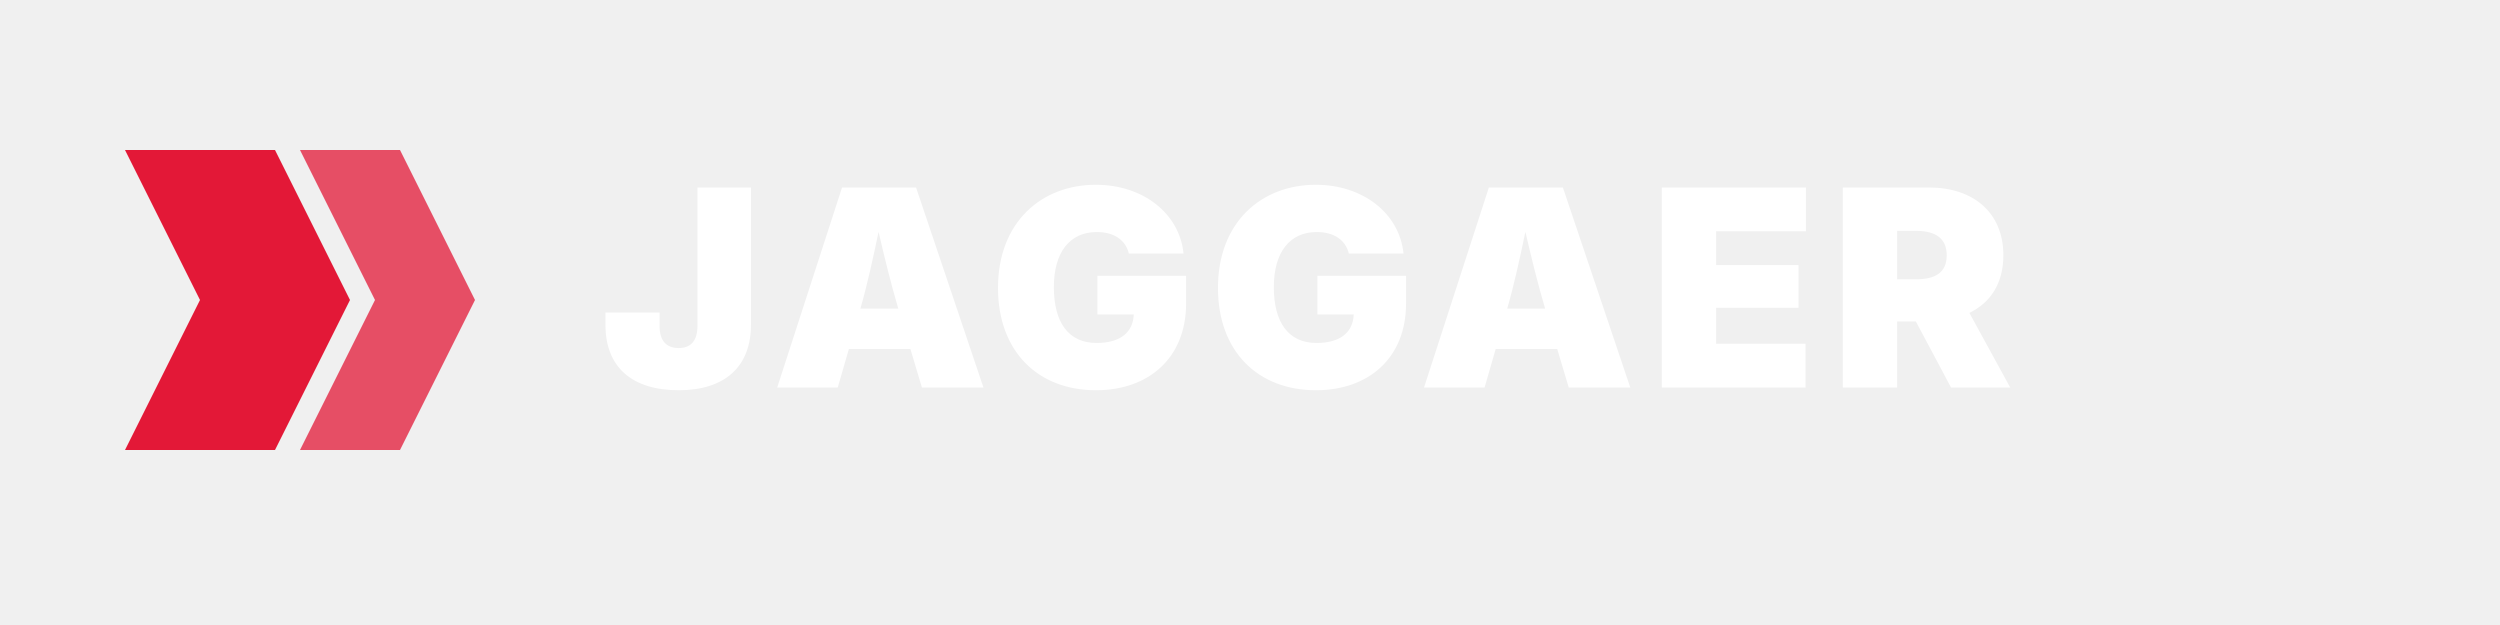
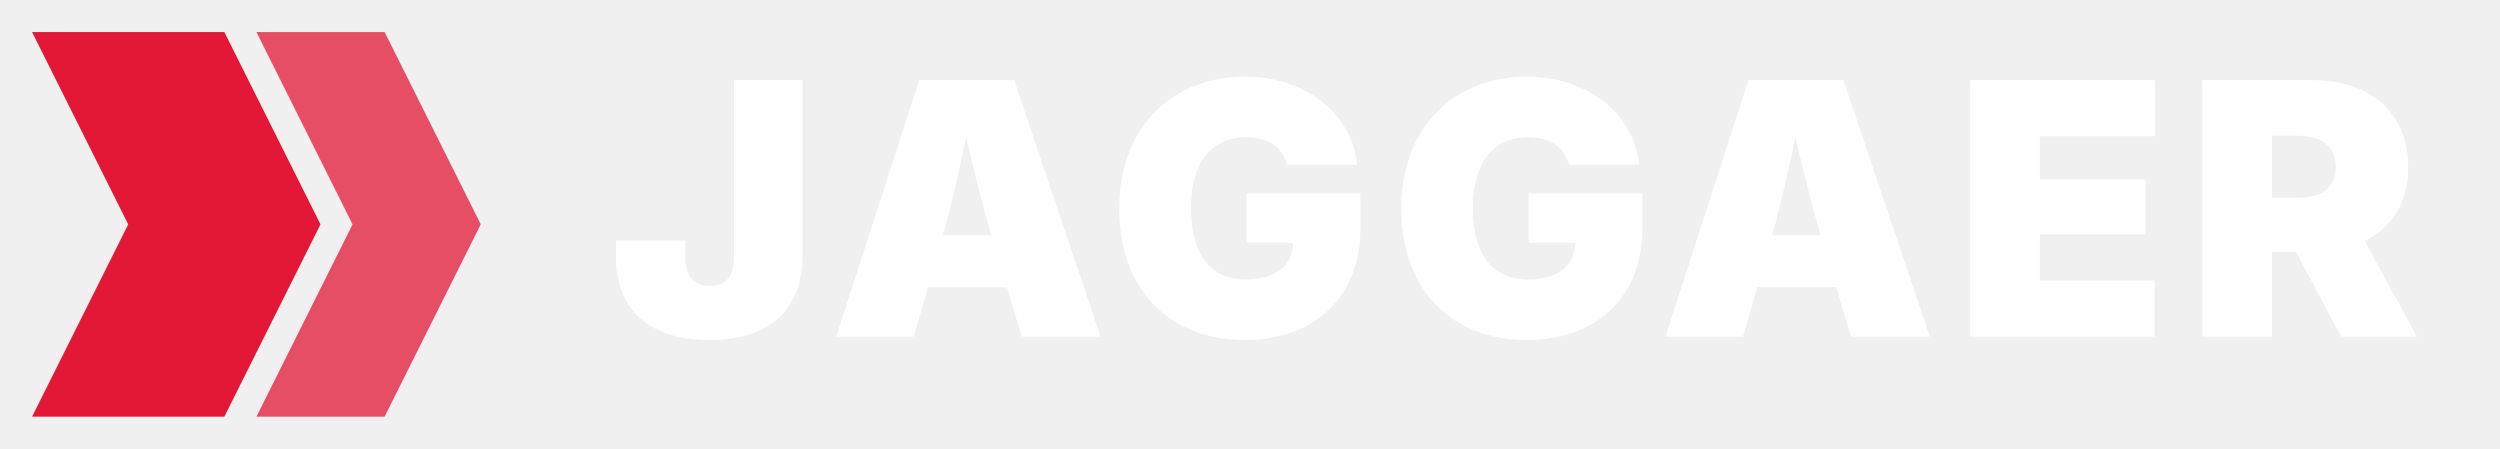
- <svg xmlns="http://www.w3.org/2000/svg" viewBox="0 0 200 50" width="100%" height="100%" fill="none">
+ <svg xmlns="http://www.w3.org/2000/svg" viewBox="8 10 156 28" width="100%" height="100%" fill="none">
  <g transform="translate(10, 12)">
    <path d="M 0 0 L 12 0 L 18 12 L 12 24 L 0 24 L 6 12 Z" fill="#E31837" />
    <path d="M 14 0 L 22 0 L 28 12 L 22 24 L 14 24 L 20 12 Z" fill="#E31837" opacity="0.75" />
  </g>
-   <text x="48" y="31" font-family="'Plus Jakarta Sans', system-ui, -apple-system, sans-serif" font-size="22" font-weight="900" letter-spacing="1" fill="#FFFFFF">
+   <text x="46" y="31" font-family="'Plus Jakarta Sans', system-ui, -apple-system, sans-serif" font-size="22" font-weight="900" letter-spacing="1" fill="#FFFFFF">
    JAGGAER
  </text>
</svg>
